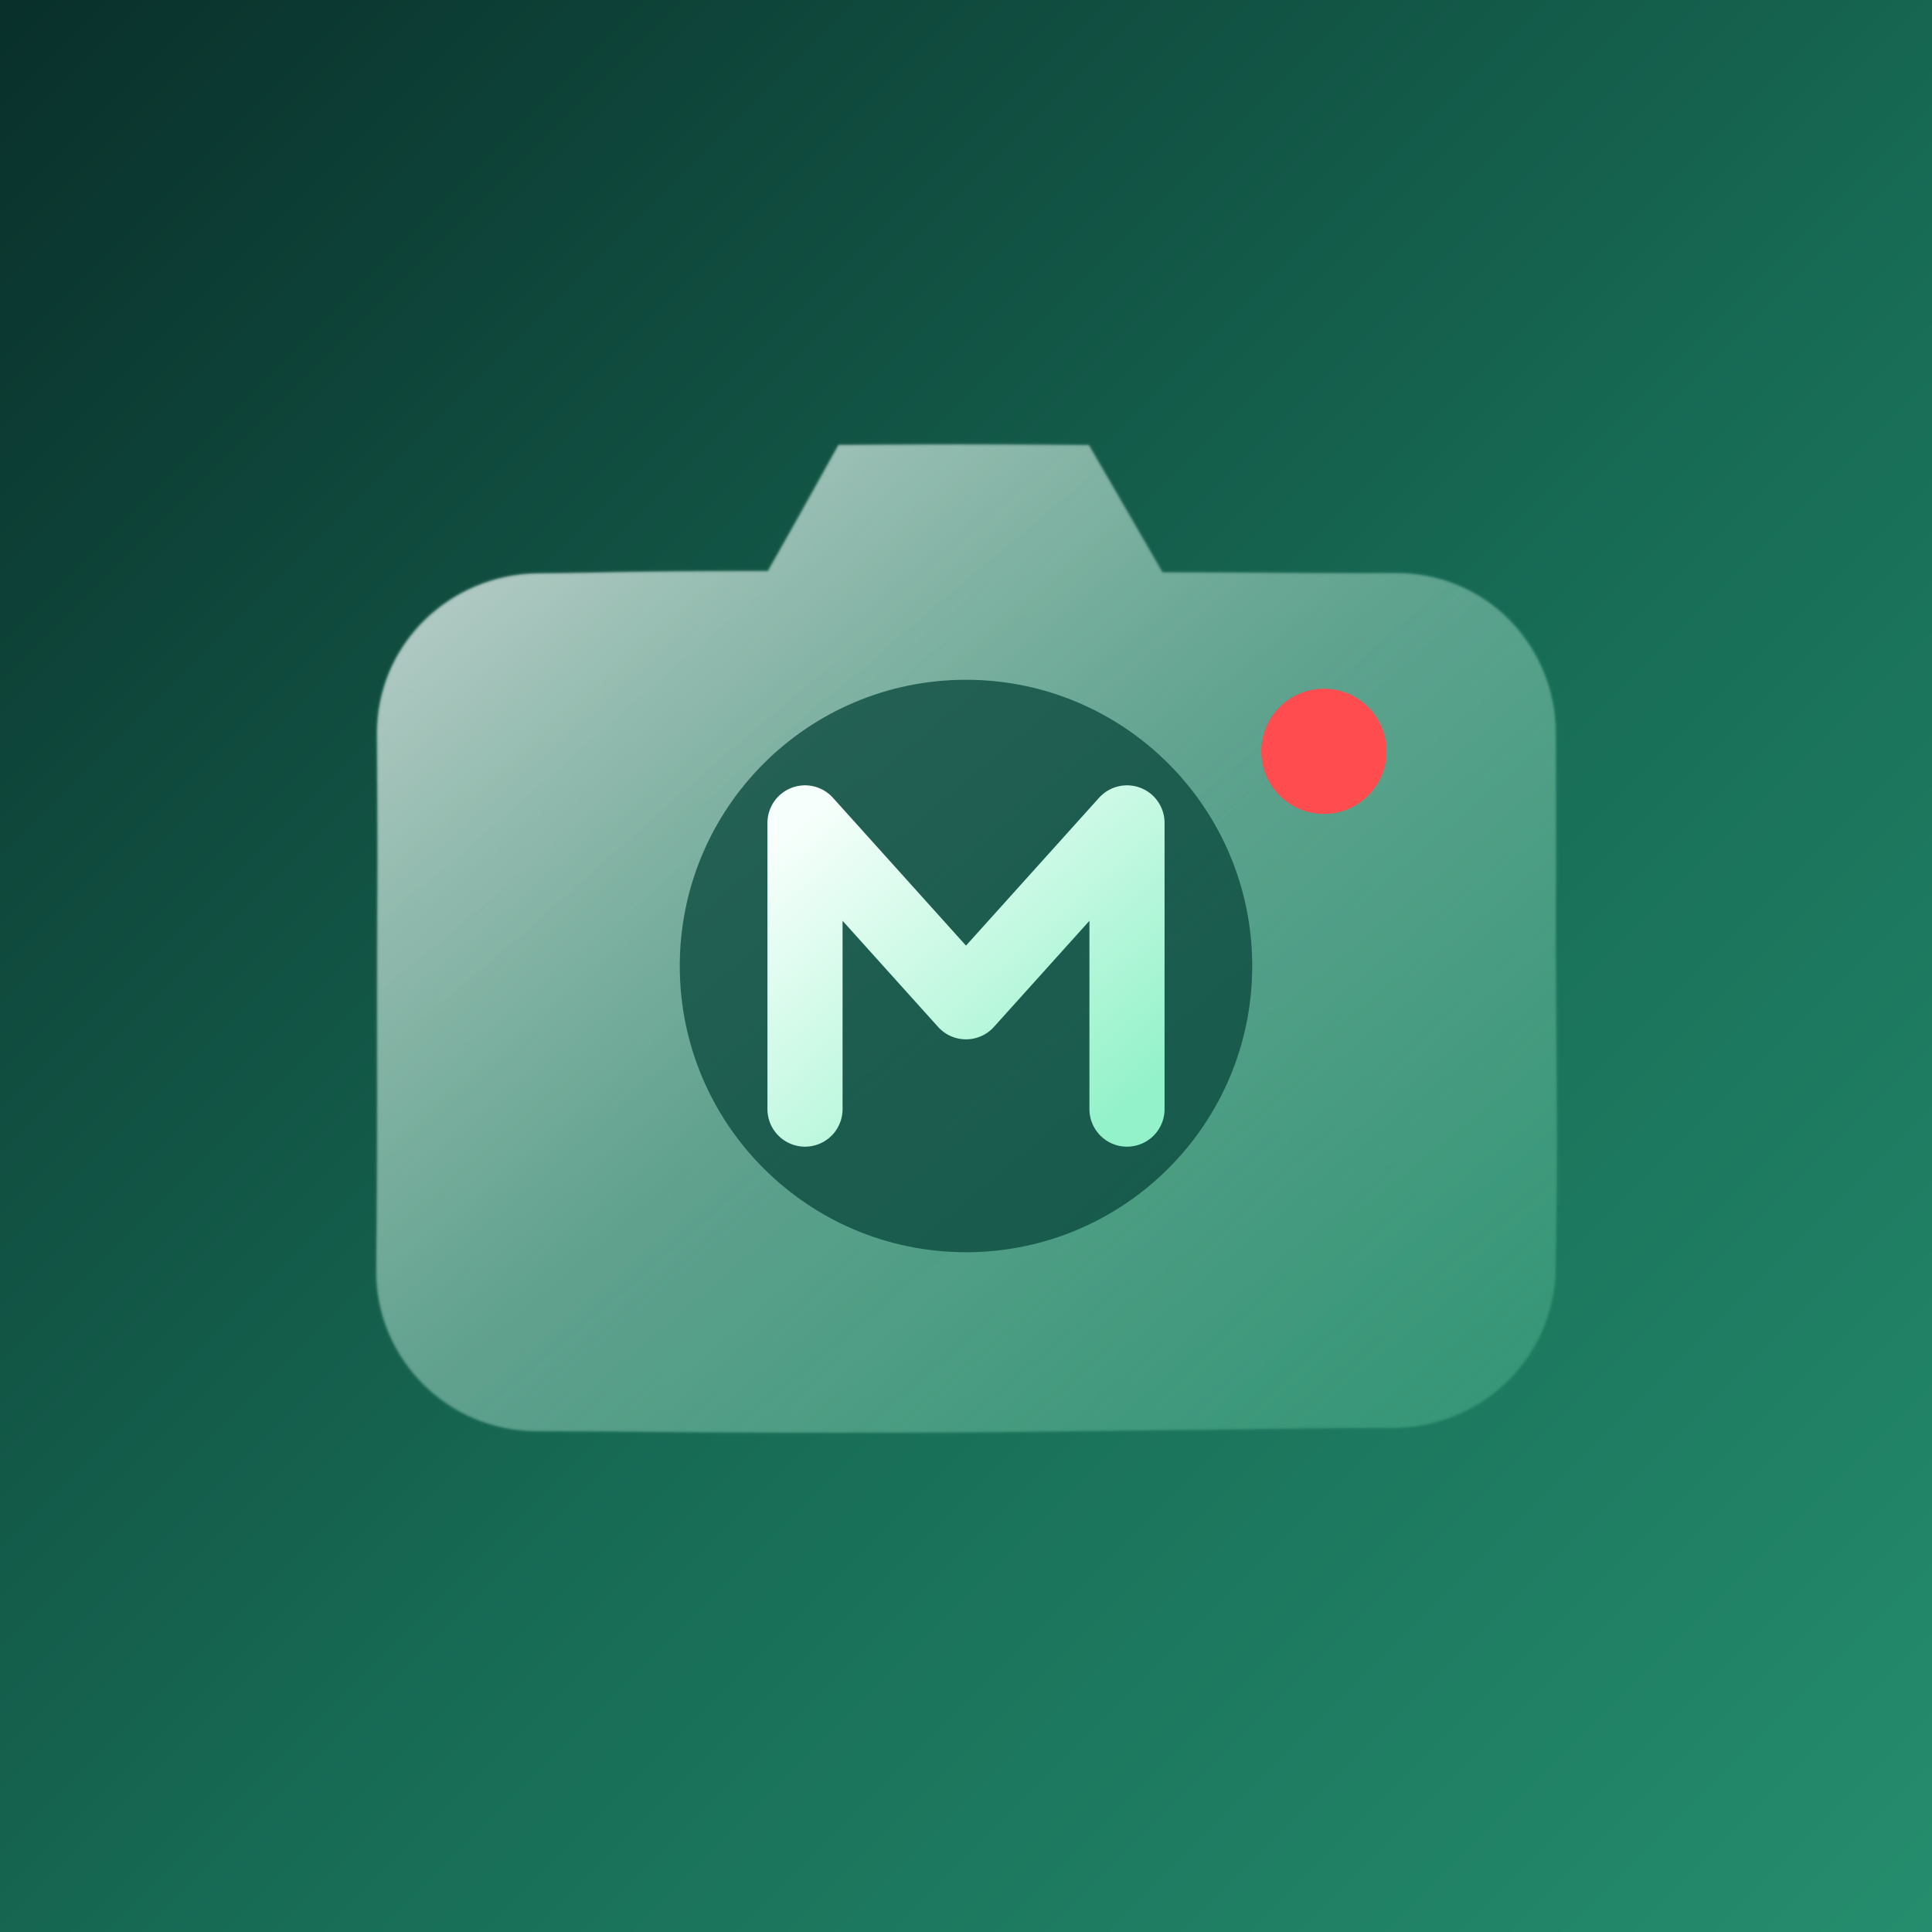
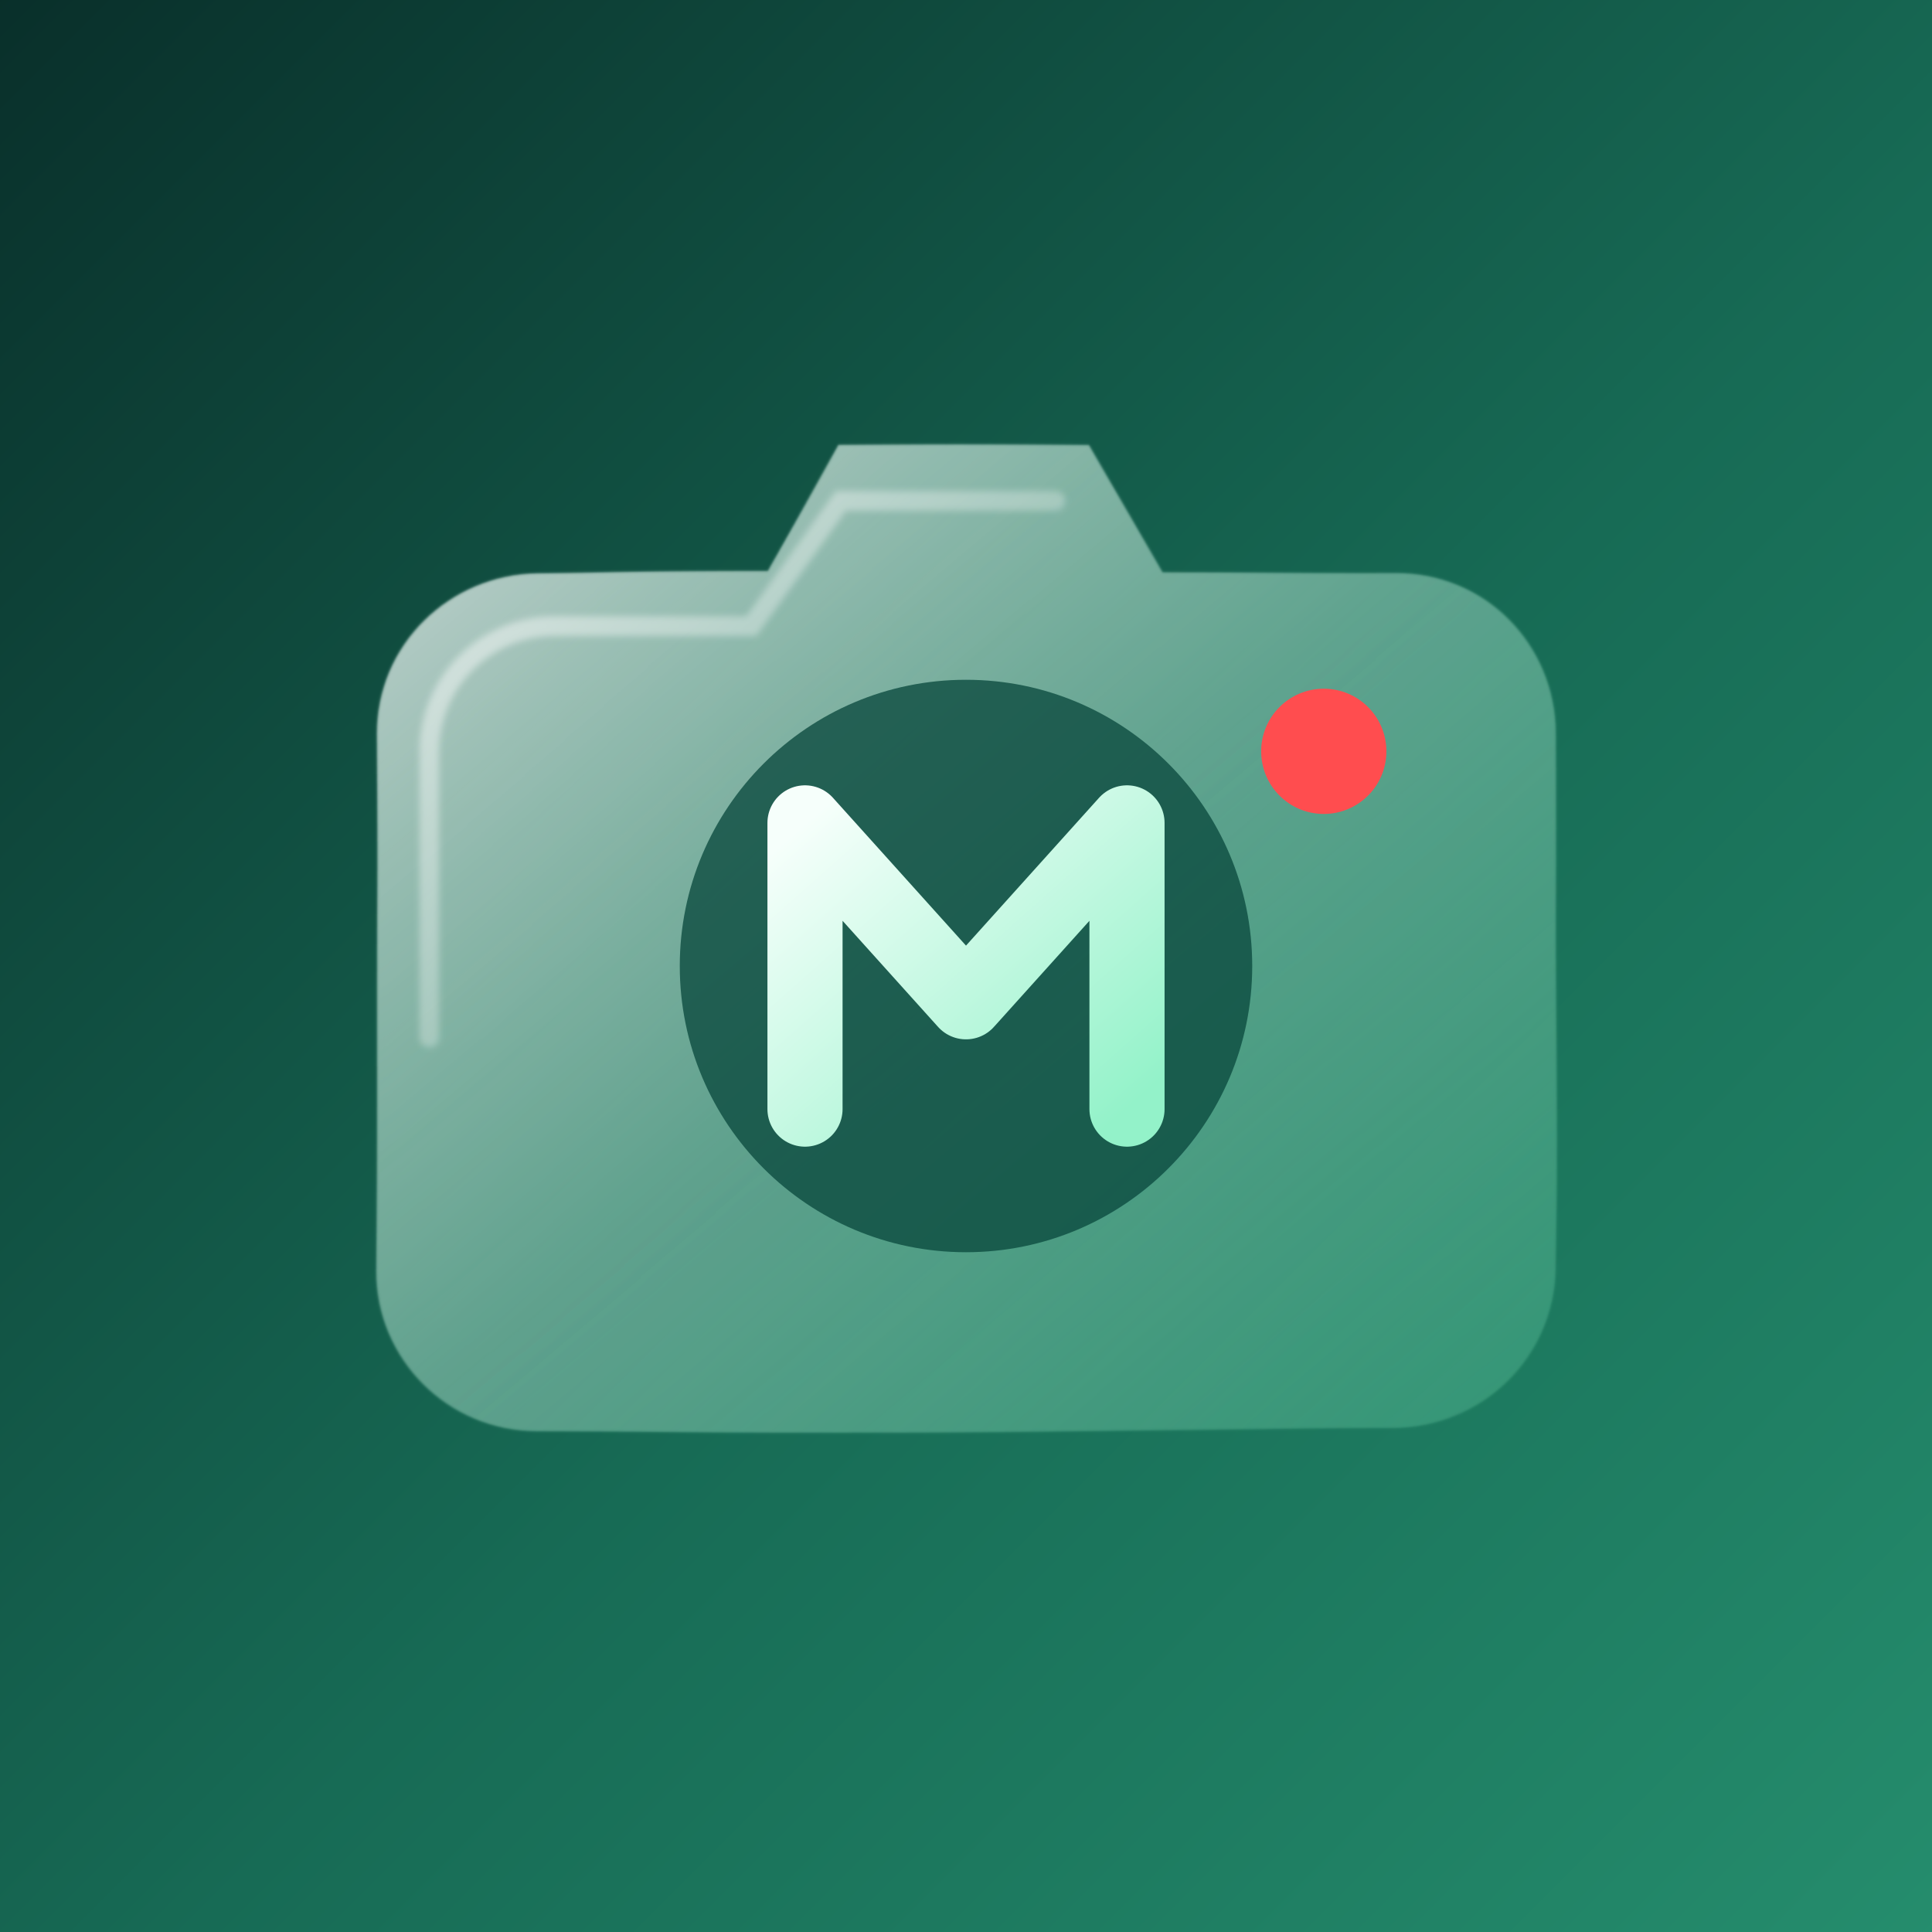
<svg xmlns="http://www.w3.org/2000/svg" width="1080" height="1080" viewBox="0 0 108 108">
  <defs>
    <linearGradient id="background" x1="0" y1="0" x2="1" y2="1">
      <stop offset="0" stop-color="#092F2A" />
      <stop offset="0.55" stop-color="#176B55" />
      <stop offset="1" stop-color="#258D6D" />
    </linearGradient>
    <linearGradient id="glass" x1="0" y1="0" x2="1" y2="1">
      <stop offset="0" stop-color="#FFFFFF" stop-opacity="0.78" />
      <stop offset="0.5" stop-color="#D0FFEB" stop-opacity="0.40" />
      <stop offset="1" stop-color="#77E5B6" stop-opacity="0.25" />
    </linearGradient>
    <linearGradient id="letter" x1="0" y1="0" x2="1" y2="1">
      <stop offset="0" stop-color="#F6FFFB" />
      <stop offset="1" stop-color="#93F2C9" />
    </linearGradient>
+     <linearGradient id="highlight" x1="0" y1="0" x2="1" y2="1">
+       <stop offset="0" stop-color="#FFFFFF" stop-opacity="0.55" />
+       <stop offset="0.75" stop-color="#FFFFFF" stop-opacity="0.16" />
+       <stop offset="1" stop-color="#FFFFFF" stop-opacity="0" />
+     </linearGradient>
    <filter id="frost" x="-20%" y="-20%" width="140%" height="140%">
      <feTurbulence type="fractalNoise" baseFrequency="0.03" numOctaves="2" seed="7" result="noise" />
      <feDisplacementMap in="SourceGraphic" in2="noise" scale="0.7" />
      <feGaussianBlur stdDeviation="0.08" />
    </filter>
+     <filter id="highlight-soft" x="-20%" y="-20%" width="140%" height="140%">
+       <feGaussianBlur stdDeviation="0.18" />
+     </filter>
  </defs>
  <rect width="108" height="108" fill="url(#background)" />
  <path d="M30 32H43L47 25H61L65 32H78A9 9 0 0 1 87 41V71A9 9 0 0 1 78 80H30A9 9 0 0 1 21 71V41A9 9 0 0 1 30 32Z" fill="url(#glass)" filter="url(#frost)" />
+   <path d="M24 58V42A7 7 0 0 1 31 35H42L47 28H59" fill="none" stroke="url(#highlight)" stroke-width="1.1" stroke-linecap="round" filter="url(#highlight-soft)" />
  <circle cx="54" cy="54" r="16" fill="#0A493D" fill-opacity="0.77" />
  <path d="M45 62V46L54 56L63 46V62" fill="none" stroke="url(#letter)" stroke-width="4.2" stroke-linecap="round" stroke-linejoin="round" />
  <circle cx="74" cy="42" r="3.5" fill="#FF4D4F" />
</svg>
